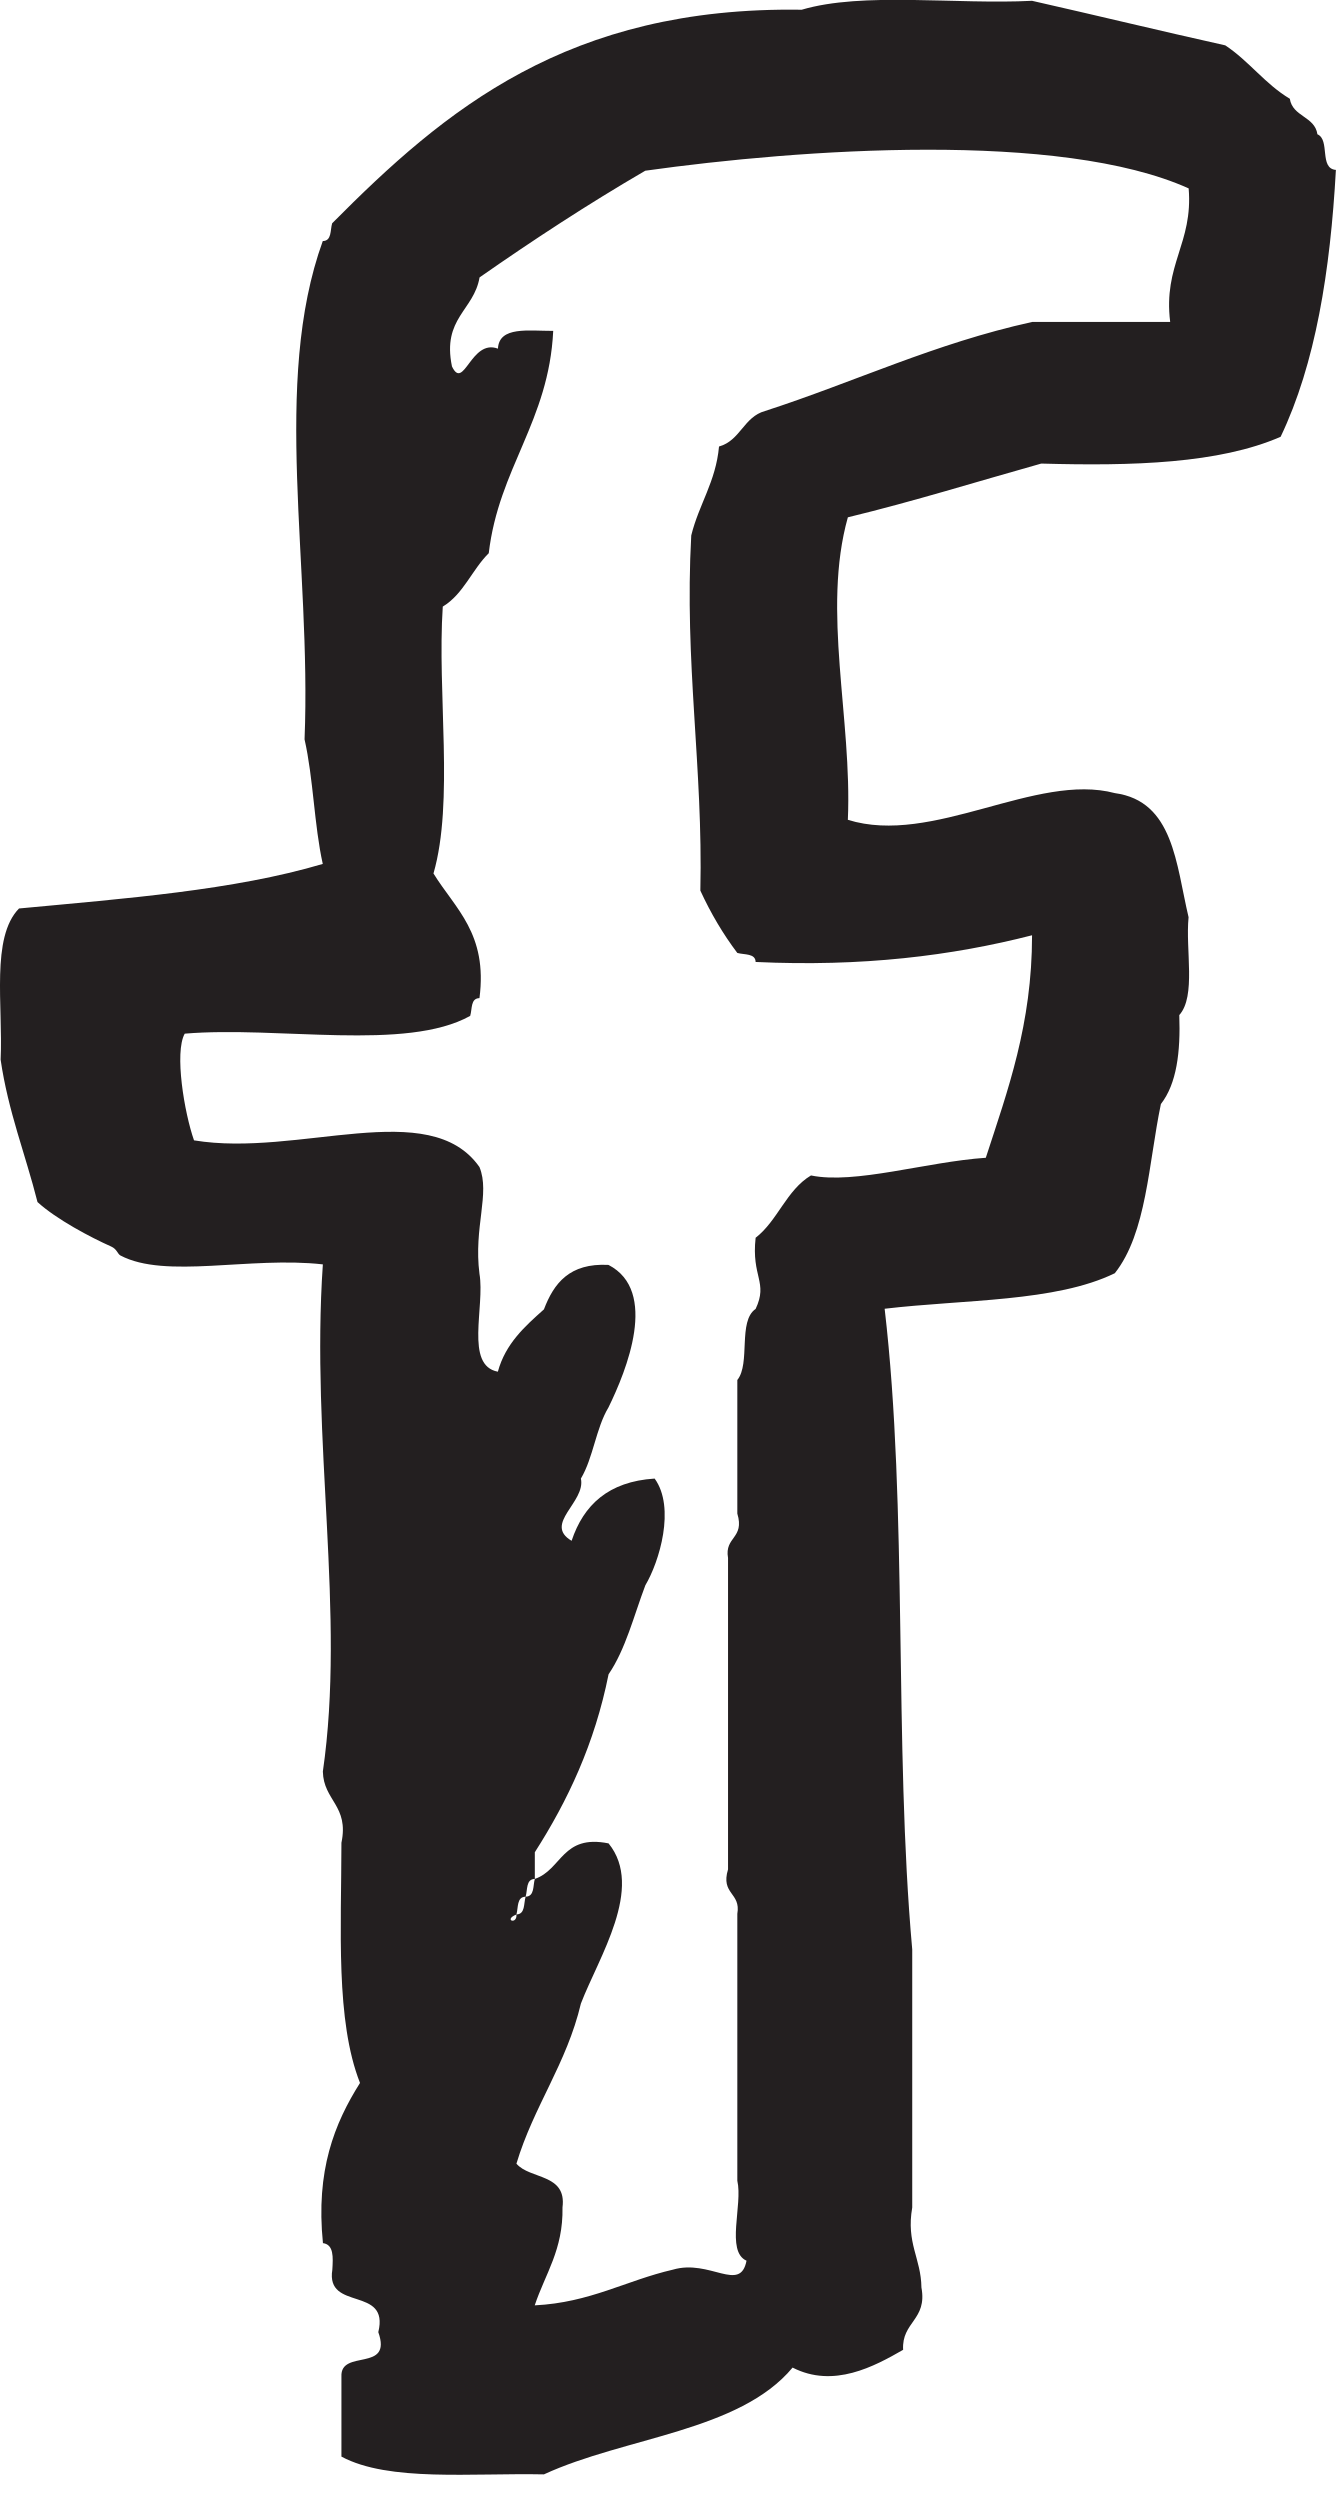
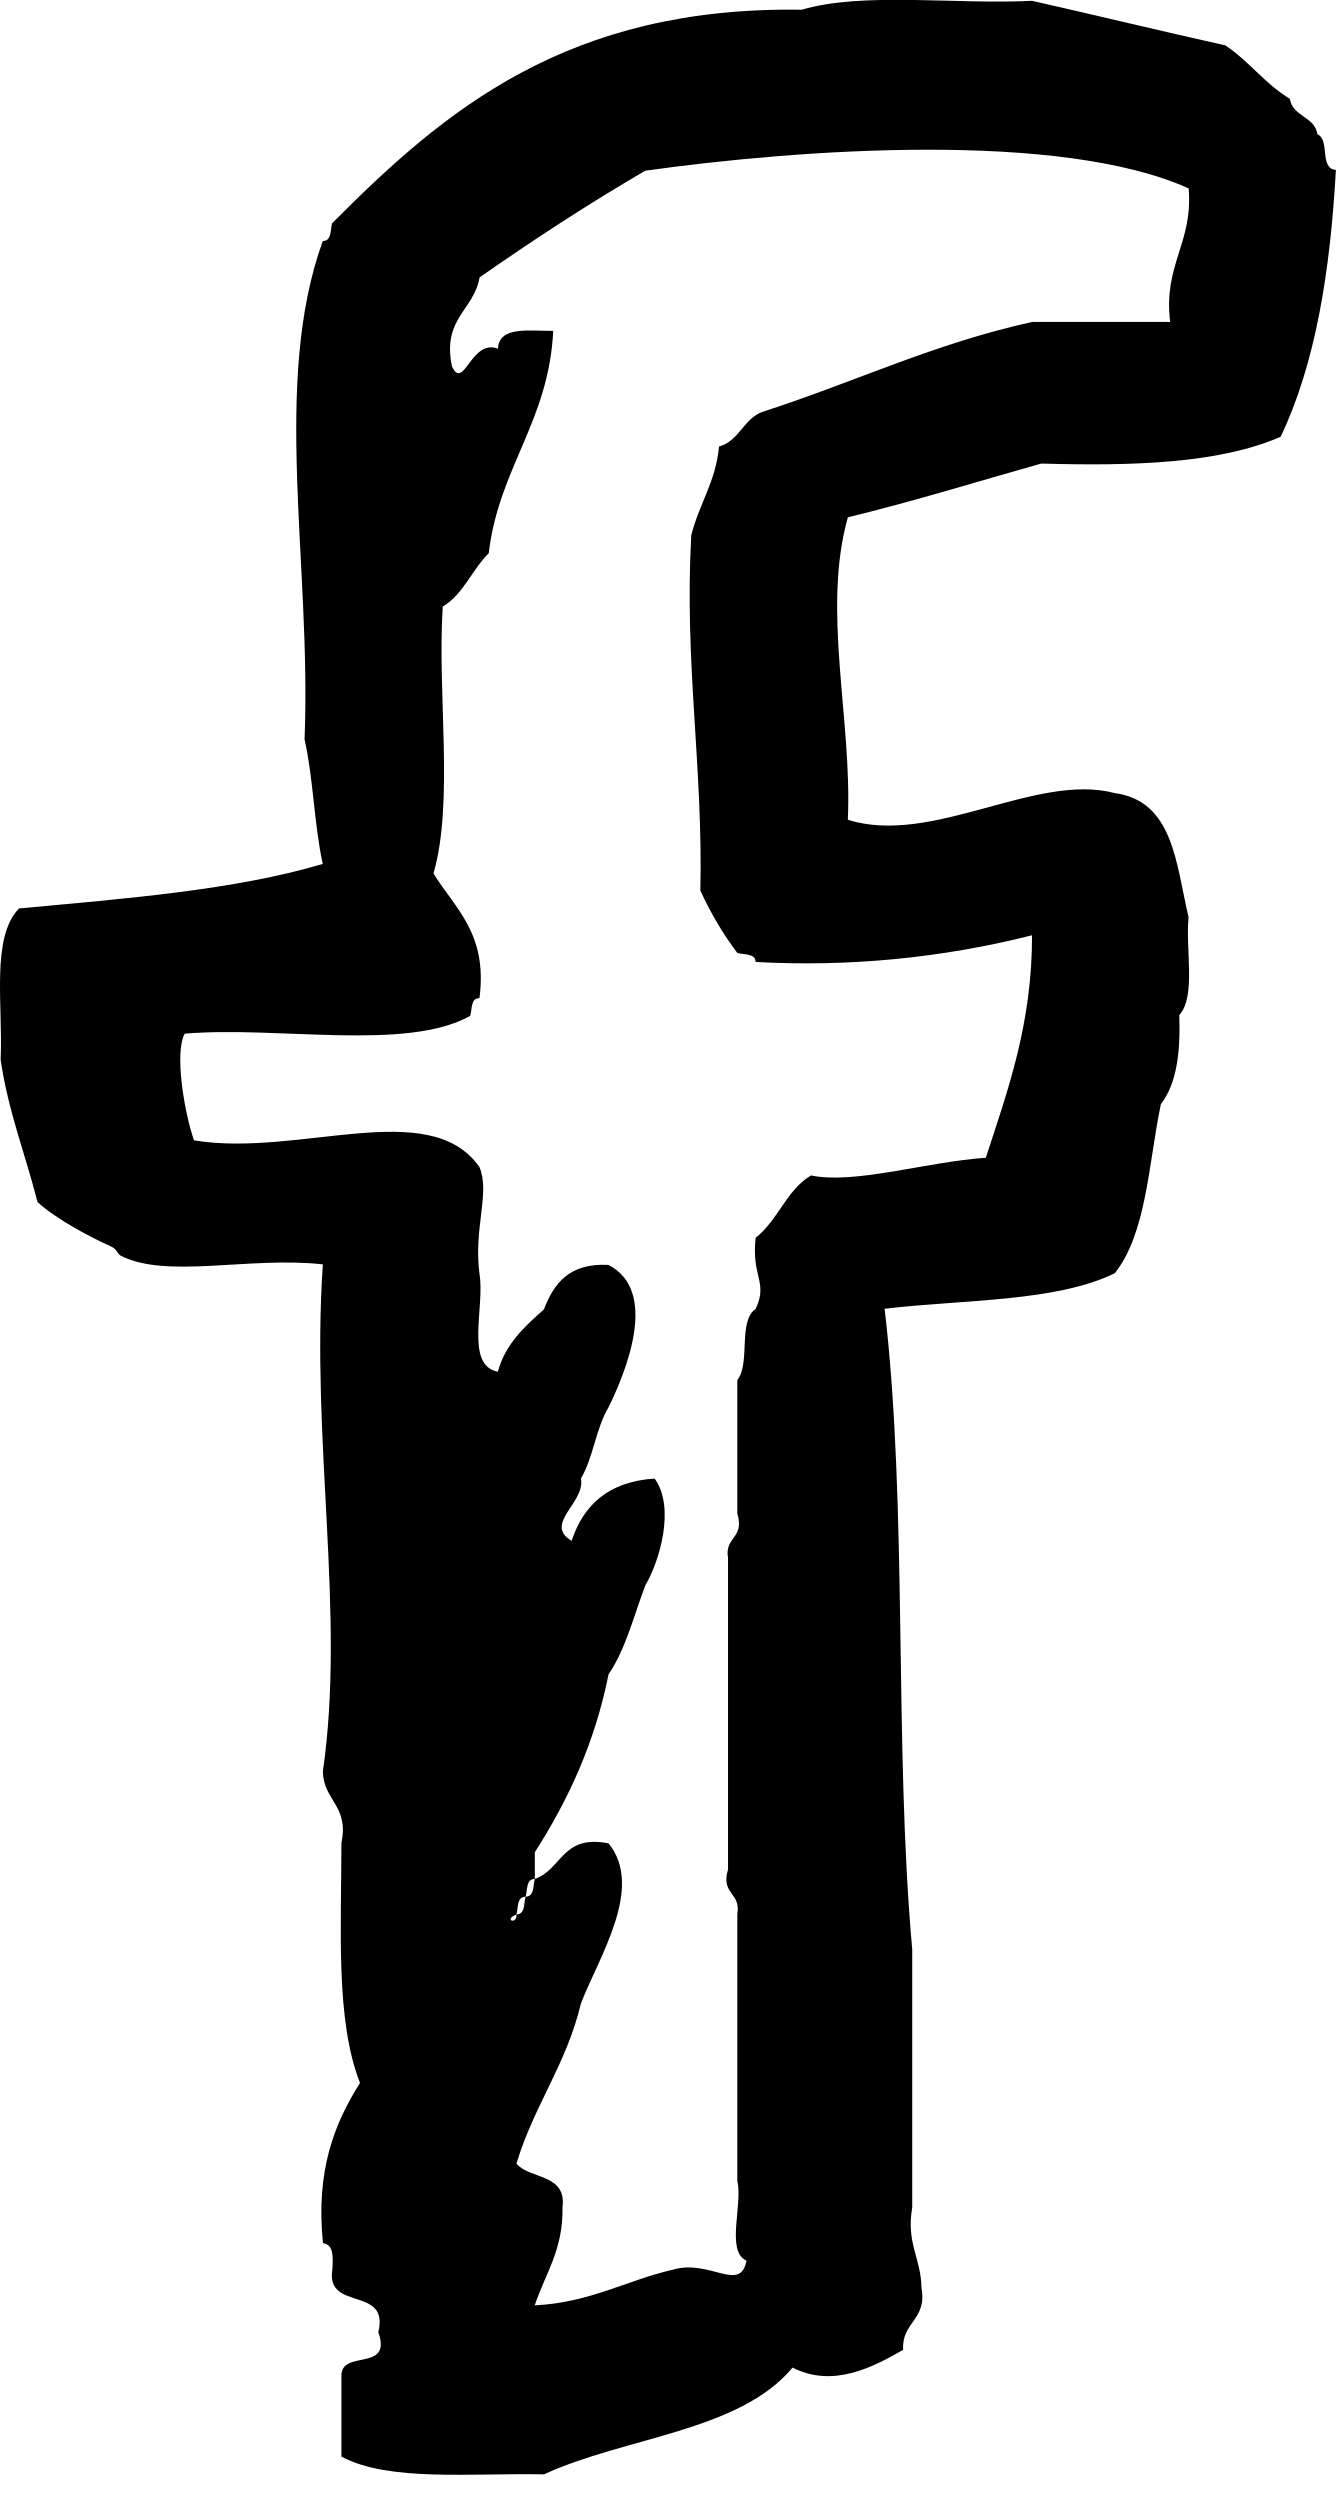
- <svg xmlns="http://www.w3.org/2000/svg" version="1.1" id="Layer_1" x="0" y="0" width="15" height="28px" viewBox="56.519 49.996 15 28" enable-background="new 56.519 49.996 15 28" xml:space="preserve">
-   <g id="facebook">
-     <g>
-       <path fill="#231F20" d="M68.181,55.188c1.026,0.029,1.993,0,2.681-0.3c0.391-0.818,0.556-1.854,0.619-2.989 c-0.19-0.015-0.062-0.337-0.207-0.399c-0.029-0.202-0.278-0.195-0.309-0.398c-0.277-0.165-0.457-0.422-0.723-0.598 c-0.727-0.162-1.44-0.335-2.164-0.499c-0.849,0.044-1.895-0.103-2.58,0.1c-2.619-0.04-3.997,1.12-5.259,2.392 c-0.023,0.078-0.003,0.197-0.105,0.199c-0.574,1.587-0.125,3.621-0.204,5.581c0.099,0.436,0.107,0.958,0.204,1.395 c-0.998,0.296-2.212,0.387-3.402,0.499c-0.317,0.324-0.178,1.089-0.206,1.693c0.085,0.583,0.278,1.06,0.413,1.595 c0.211,0.193,0.596,0.396,0.825,0.498c0.065,0.029,0.071,0.082,0.103,0.1c0.506,0.268,1.451,0.008,2.268,0.1 c-0.136,1.978,0.256,3.915,0,5.68c0.007,0.327,0.295,0.382,0.208,0.798c-0.001,0.963-0.067,1.99,0.208,2.69 c-0.287,0.455-0.497,0.982-0.415,1.794c0.122,0.016,0.114,0.157,0.105,0.299c-0.075,0.47,0.643,0.175,0.515,0.698 c0.162,0.456-0.428,0.184-0.413,0.498v0.896c0.53,0.285,1.462,0.182,2.268,0.199c0.908-0.419,2.188-0.479,2.785-1.196 c0.459,0.235,0.916-0.014,1.238-0.199c-0.018-0.315,0.273-0.333,0.205-0.698c-0.004-0.328-0.173-0.496-0.103-0.896V71.83 c-0.206-2.293-0.048-4.938-0.309-7.176c0.888-0.105,1.917-0.075,2.578-0.398c0.357-0.451,0.377-1.23,0.516-1.895 c0.177-0.226,0.221-0.583,0.206-0.996c0.19-0.213,0.068-0.729,0.104-1.096c-0.141-0.595-0.168-1.3-0.825-1.39 c-0.884-0.235-2.043,0.595-2.991,0.299c0.049-1.134-0.293-2.342,0-3.388C66.761,55.609,67.461,55.39,68.181,55.188z M64.363,59.971c0.117,0.254,0.254,0.486,0.414,0.698c0.079,0.022,0.203,0.003,0.205,0.101c1.192,0.056,2.199-0.069,3.096-0.299 c0,0.998-0.271,1.733-0.518,2.492c-0.662,0.045-1.467,0.3-1.958,0.198c-0.276,0.165-0.372,0.506-0.62,0.698 c-0.049,0.441,0.142,0.495,0,0.797c-0.201,0.137-0.055,0.611-0.205,0.796v1.496c0.085,0.281-0.146,0.258-0.104,0.497v3.488 c-0.085,0.281,0.146,0.258,0.104,0.498v2.989c0.063,0.271-0.132,0.791,0.103,0.896c-0.07,0.364-0.412-0.021-0.824,0.1 c-0.528,0.122-0.926,0.369-1.548,0.4c0.117-0.353,0.32-0.622,0.311-1.097c0.049-0.381-0.365-0.312-0.516-0.49 c0.193-0.644,0.562-1.117,0.722-1.793c0.197-0.515,0.714-1.298,0.31-1.794c-0.522-0.105-0.521,0.293-0.826,0.398 c-0.022,0.077-0.002,0.196-0.103,0.199c-0.023,0.077-0.003,0.196-0.103,0.199c0.01,0.12-0.151,0.062,0,0 c0.022-0.078,0.002-0.197,0.103-0.199c0.023-0.077,0.002-0.197,0.103-0.199v-0.299c0.368-0.575,0.67-1.214,0.826-1.993 c0.191-0.28,0.283-0.656,0.412-0.997c0.156-0.262,0.34-0.869,0.104-1.195c-0.517,0.033-0.796,0.295-0.93,0.697 c-0.32-0.189,0.161-0.434,0.104-0.697c0.138-0.231,0.169-0.566,0.309-0.797c0.202-0.413,0.564-1.304,0-1.596 c-0.438-0.023-0.612,0.207-0.723,0.498c-0.214,0.191-0.43,0.383-0.516,0.698c-0.373-0.07-0.143-0.727-0.206-1.097 c-0.067-0.52,0.122-0.899,0-1.195c-0.56-0.799-2.026-0.105-3.197-0.299c-0.108-0.307-0.222-0.984-0.104-1.195 c1.045-0.088,2.479,0.201,3.197-0.199c0.024-0.078,0.003-0.197,0.104-0.199c0.094-0.723-0.271-1-0.515-1.396 c0.232-0.806,0.04-2.02,0.104-2.989c0.233-0.141,0.328-0.414,0.515-0.598c0.112-0.955,0.673-1.476,0.722-2.49 c-0.273,0.001-0.607-0.055-0.619,0.199c-0.302-0.114-0.382,0.479-0.515,0.199c-0.112-0.541,0.246-0.626,0.309-0.997 c0.599-0.418,1.212-0.82,1.856-1.195c1.741-0.244,4.648-0.449,6.086,0.198c0.051,0.616-0.287,0.854-0.207,1.496h-1.546 c-1.092,0.24-1.987,0.672-2.991,0.997c-0.24,0.066-0.276,0.331-0.516,0.398c-0.036,0.396-0.225,0.646-0.311,0.996 C64.182,57.424,64.394,58.582,64.363,59.971z" />
-     </g>
-   </g>
+ <svg xmlns="http://www.w3.org/2000/svg" version="1.1" id="Layer_1" x="0" y="0" width="15" height="28" viewBox="56.519 49.996 15 28" xml:space="preserve">
+   <path d="M68.181 55.188c1.026.029 1.993 0 2.681-.3.391-.818.556-1.854.619-2.989-.19-.015-.062-.337-.207-.399-.029-.202-.278-.195-.309-.398-.277-.165-.457-.422-.723-.598-.727-.162-1.44-.335-2.164-.499-.849.044-1.895-.103-2.58.1-2.619-.04-3.997 1.12-5.259 2.392-.023.078-.003.197-.105.199-.574 1.587-.125 3.621-.204 5.581.099.436.107.958.204 1.395-.998.296-2.212.387-3.402.499-.317.324-.178 1.089-.206 1.693.085.583.278 1.06.413 1.595.211.193.596.396.825.498.065.029.071.082.103.1.506.268 1.451.008 2.268.1-.136 1.978.256 3.915 0 5.68.007.327.295.382.208.798-.001.963-.067 1.99.208 2.69-.287.455-.497.982-.415 1.794.122.016.114.157.105.299-.075.47.643.175.515.698.162.456-.428.184-.413.498v.896c.53.285 1.462.182 2.268.199.908-.419 2.188-.479 2.785-1.196.459.235.916-.014 1.238-.199-.018-.315.273-.333.205-.698-.004-.328-.173-.496-.103-.896v-2.89c-.206-2.293-.048-4.938-.309-7.176.888-.105 1.917-.075 2.578-.398.357-.451.377-1.23.516-1.895.177-.226.221-.583.206-.996.19-.213.068-.729.104-1.096-.141-.595-.168-1.3-.825-1.39-.884-.235-2.043.595-2.991.299.049-1.134-.293-2.342 0-3.388.746-.181 1.446-.4 2.166-.602zm-3.818 4.783c.117.254.254.486.414.698.079.022.203.003.205.101a10.319 10.319 0 003.096-.299c0 .998-.271 1.733-.518 2.492-.662.045-1.467.3-1.958.198-.276.165-.372.506-.62.698-.049.441.142.495 0 .797-.201.137-.055.611-.205.796v1.496c.085.281-.146.258-.104.497v3.488c-.085.281.146.258.104.498v2.989c.063.271-.132.791.103.896-.07.364-.412-.021-.824.1-.528.122-.926.369-1.548.4.117-.353.32-.622.311-1.097.049-.381-.365-.312-.516-.49.193-.644.562-1.117.722-1.793.197-.515.714-1.298.31-1.794-.522-.105-.521.293-.826.398-.022.077-.002.196-.103.199-.023.077-.003.196-.103.199.01.12-.151.062 0 0 .022-.078.002-.197.103-.199.023-.077.002-.197.103-.199v-.299c.368-.575.67-1.214.826-1.993.191-.28.283-.656.412-.997.156-.262.34-.869.104-1.195-.517.033-.796.295-.93.697-.32-.189.161-.434.104-.697.138-.231.169-.566.309-.797.202-.413.564-1.304 0-1.596-.438-.023-.612.207-.723.498-.214.191-.43.383-.516.698-.373-.07-.143-.727-.206-1.097-.067-.52.122-.899 0-1.195-.56-.799-2.026-.105-3.197-.299-.108-.307-.222-.984-.104-1.195 1.045-.088 2.479.201 3.197-.199.024-.078.003-.197.104-.199.094-.723-.271-1-.515-1.396.232-.806.04-2.02.104-2.989.233-.141.328-.414.515-.598.112-.955.673-1.476.722-2.49-.273.001-.607-.055-.619.199-.302-.114-.382.479-.515.199-.112-.541.246-.626.309-.997.599-.418 1.212-.82 1.856-1.195 1.741-.244 4.648-.449 6.086.198.051.616-.287.854-.207 1.496h-1.546c-1.092.24-1.987.672-2.991.997-.24.066-.276.331-.516.398-.036.396-.225.646-.311.996-.079 1.431.133 2.589.102 3.978z" id="facebook" />
</svg>
